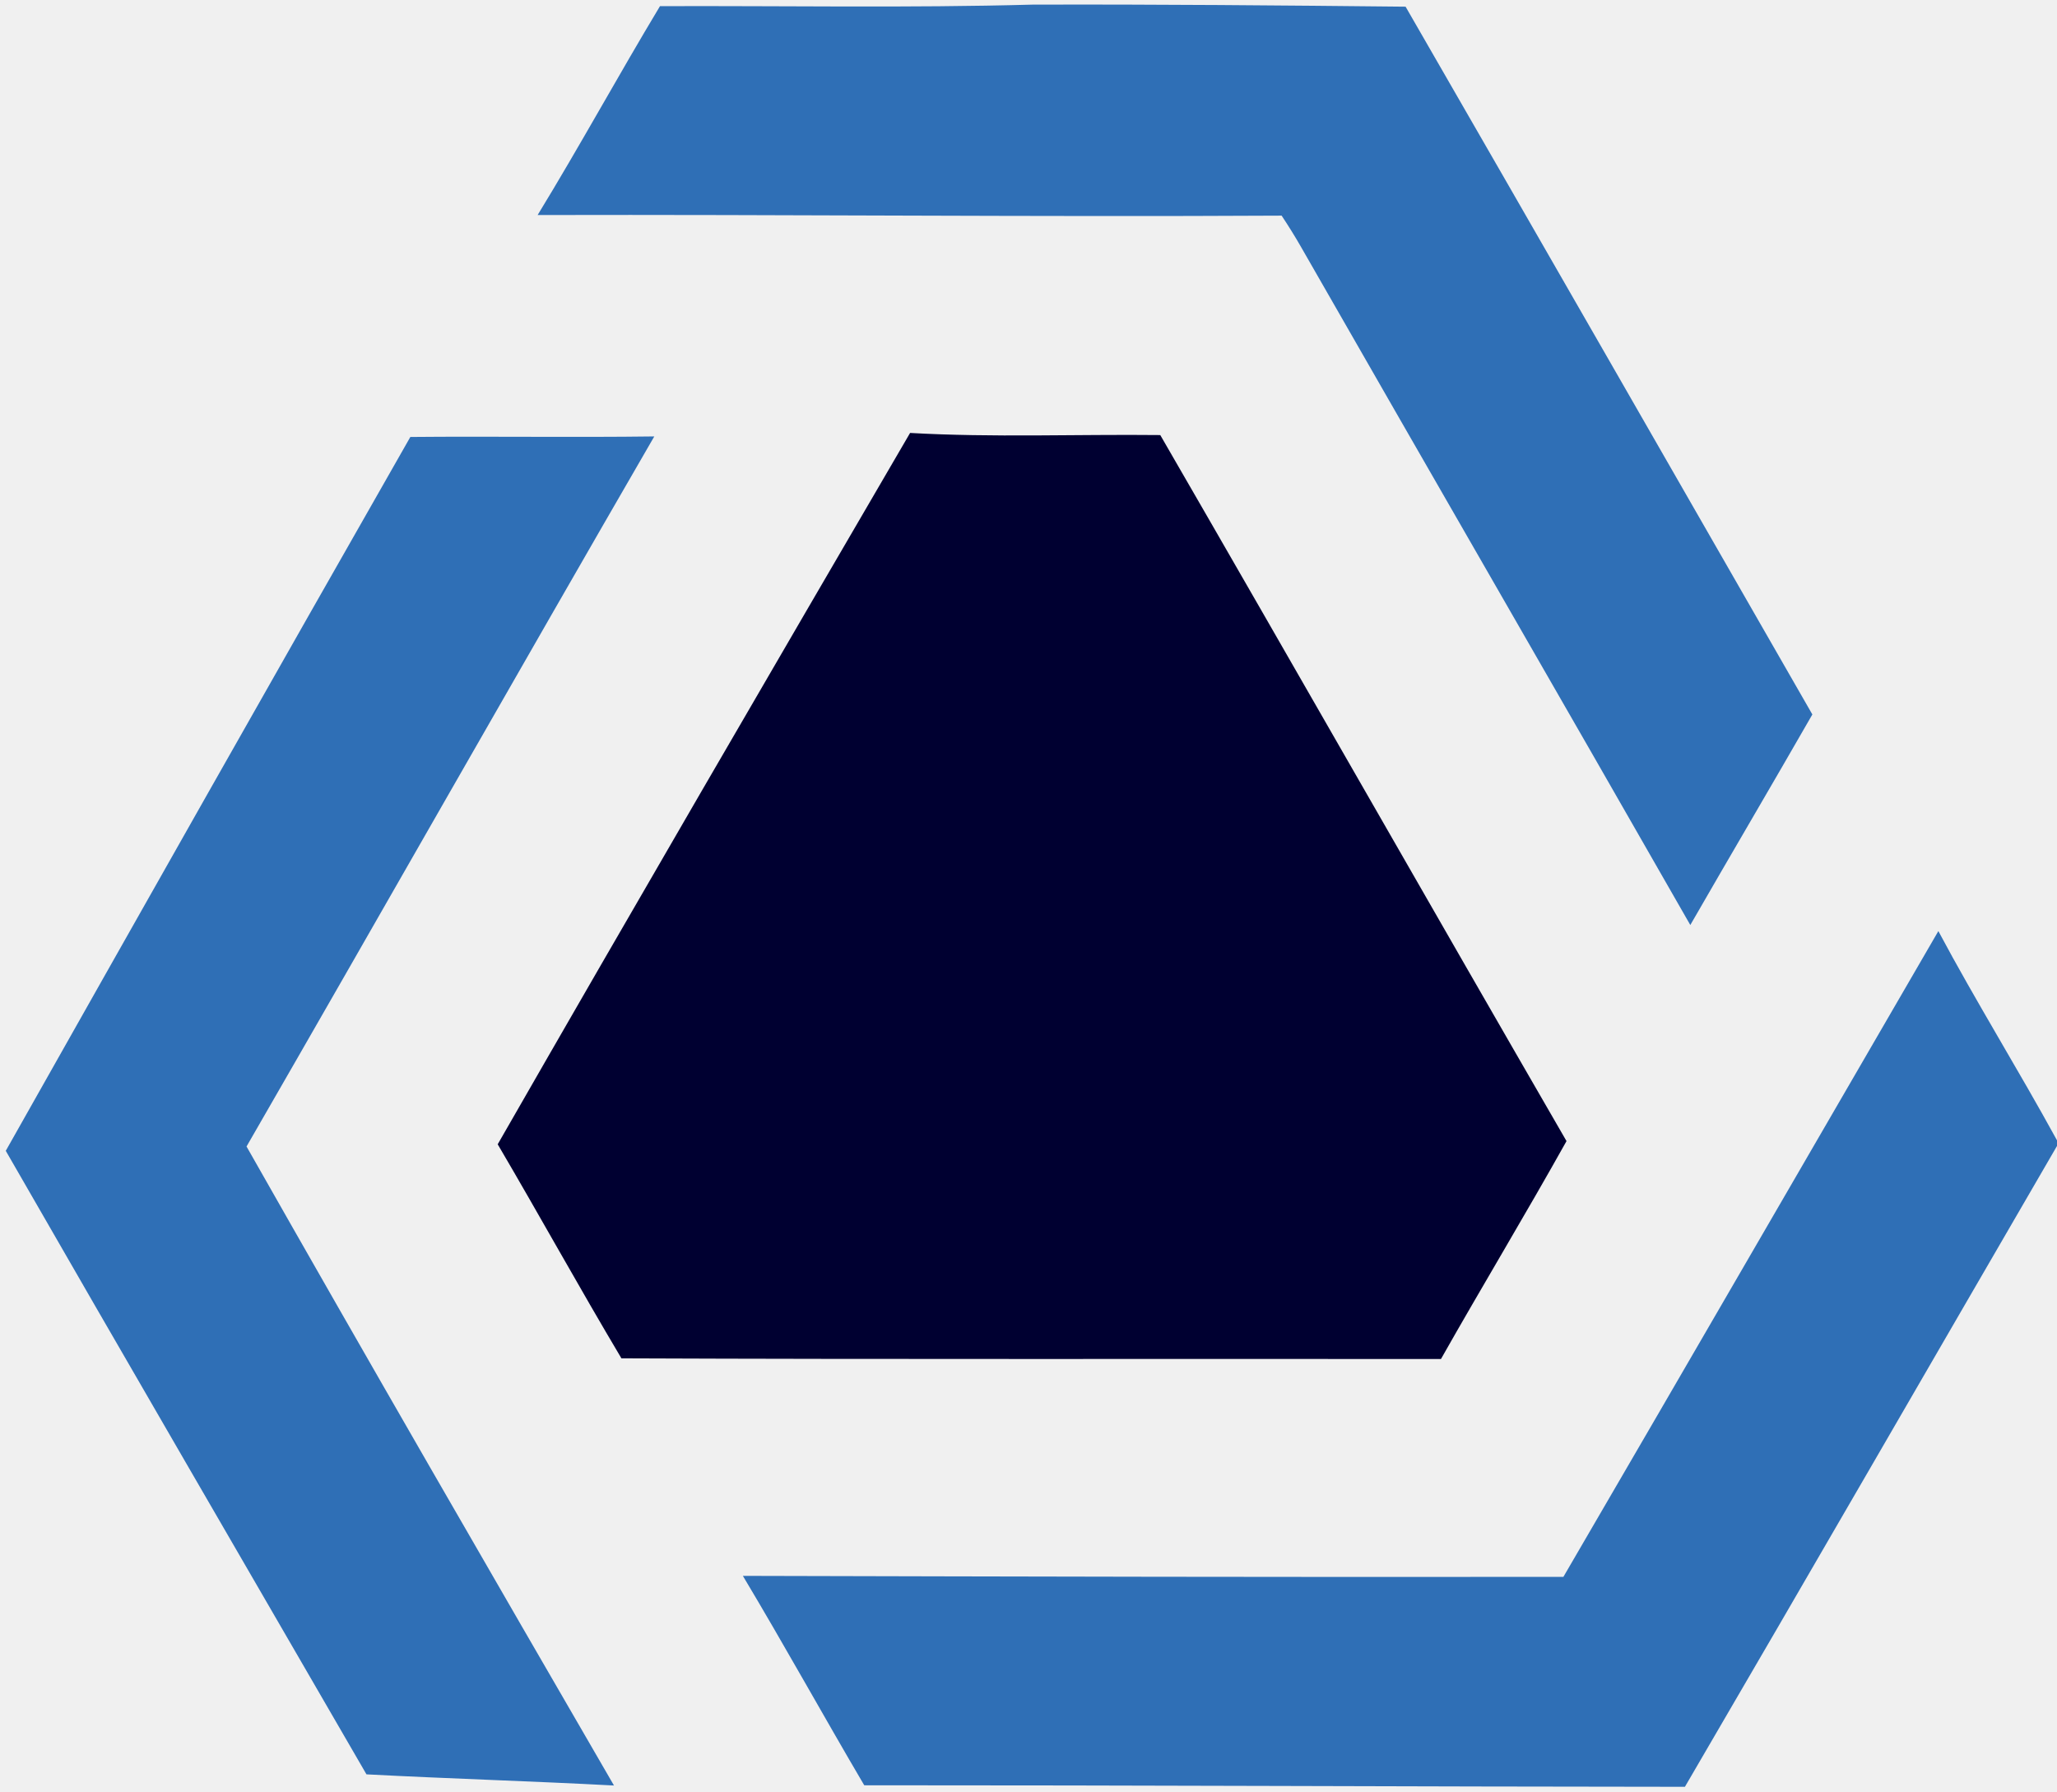
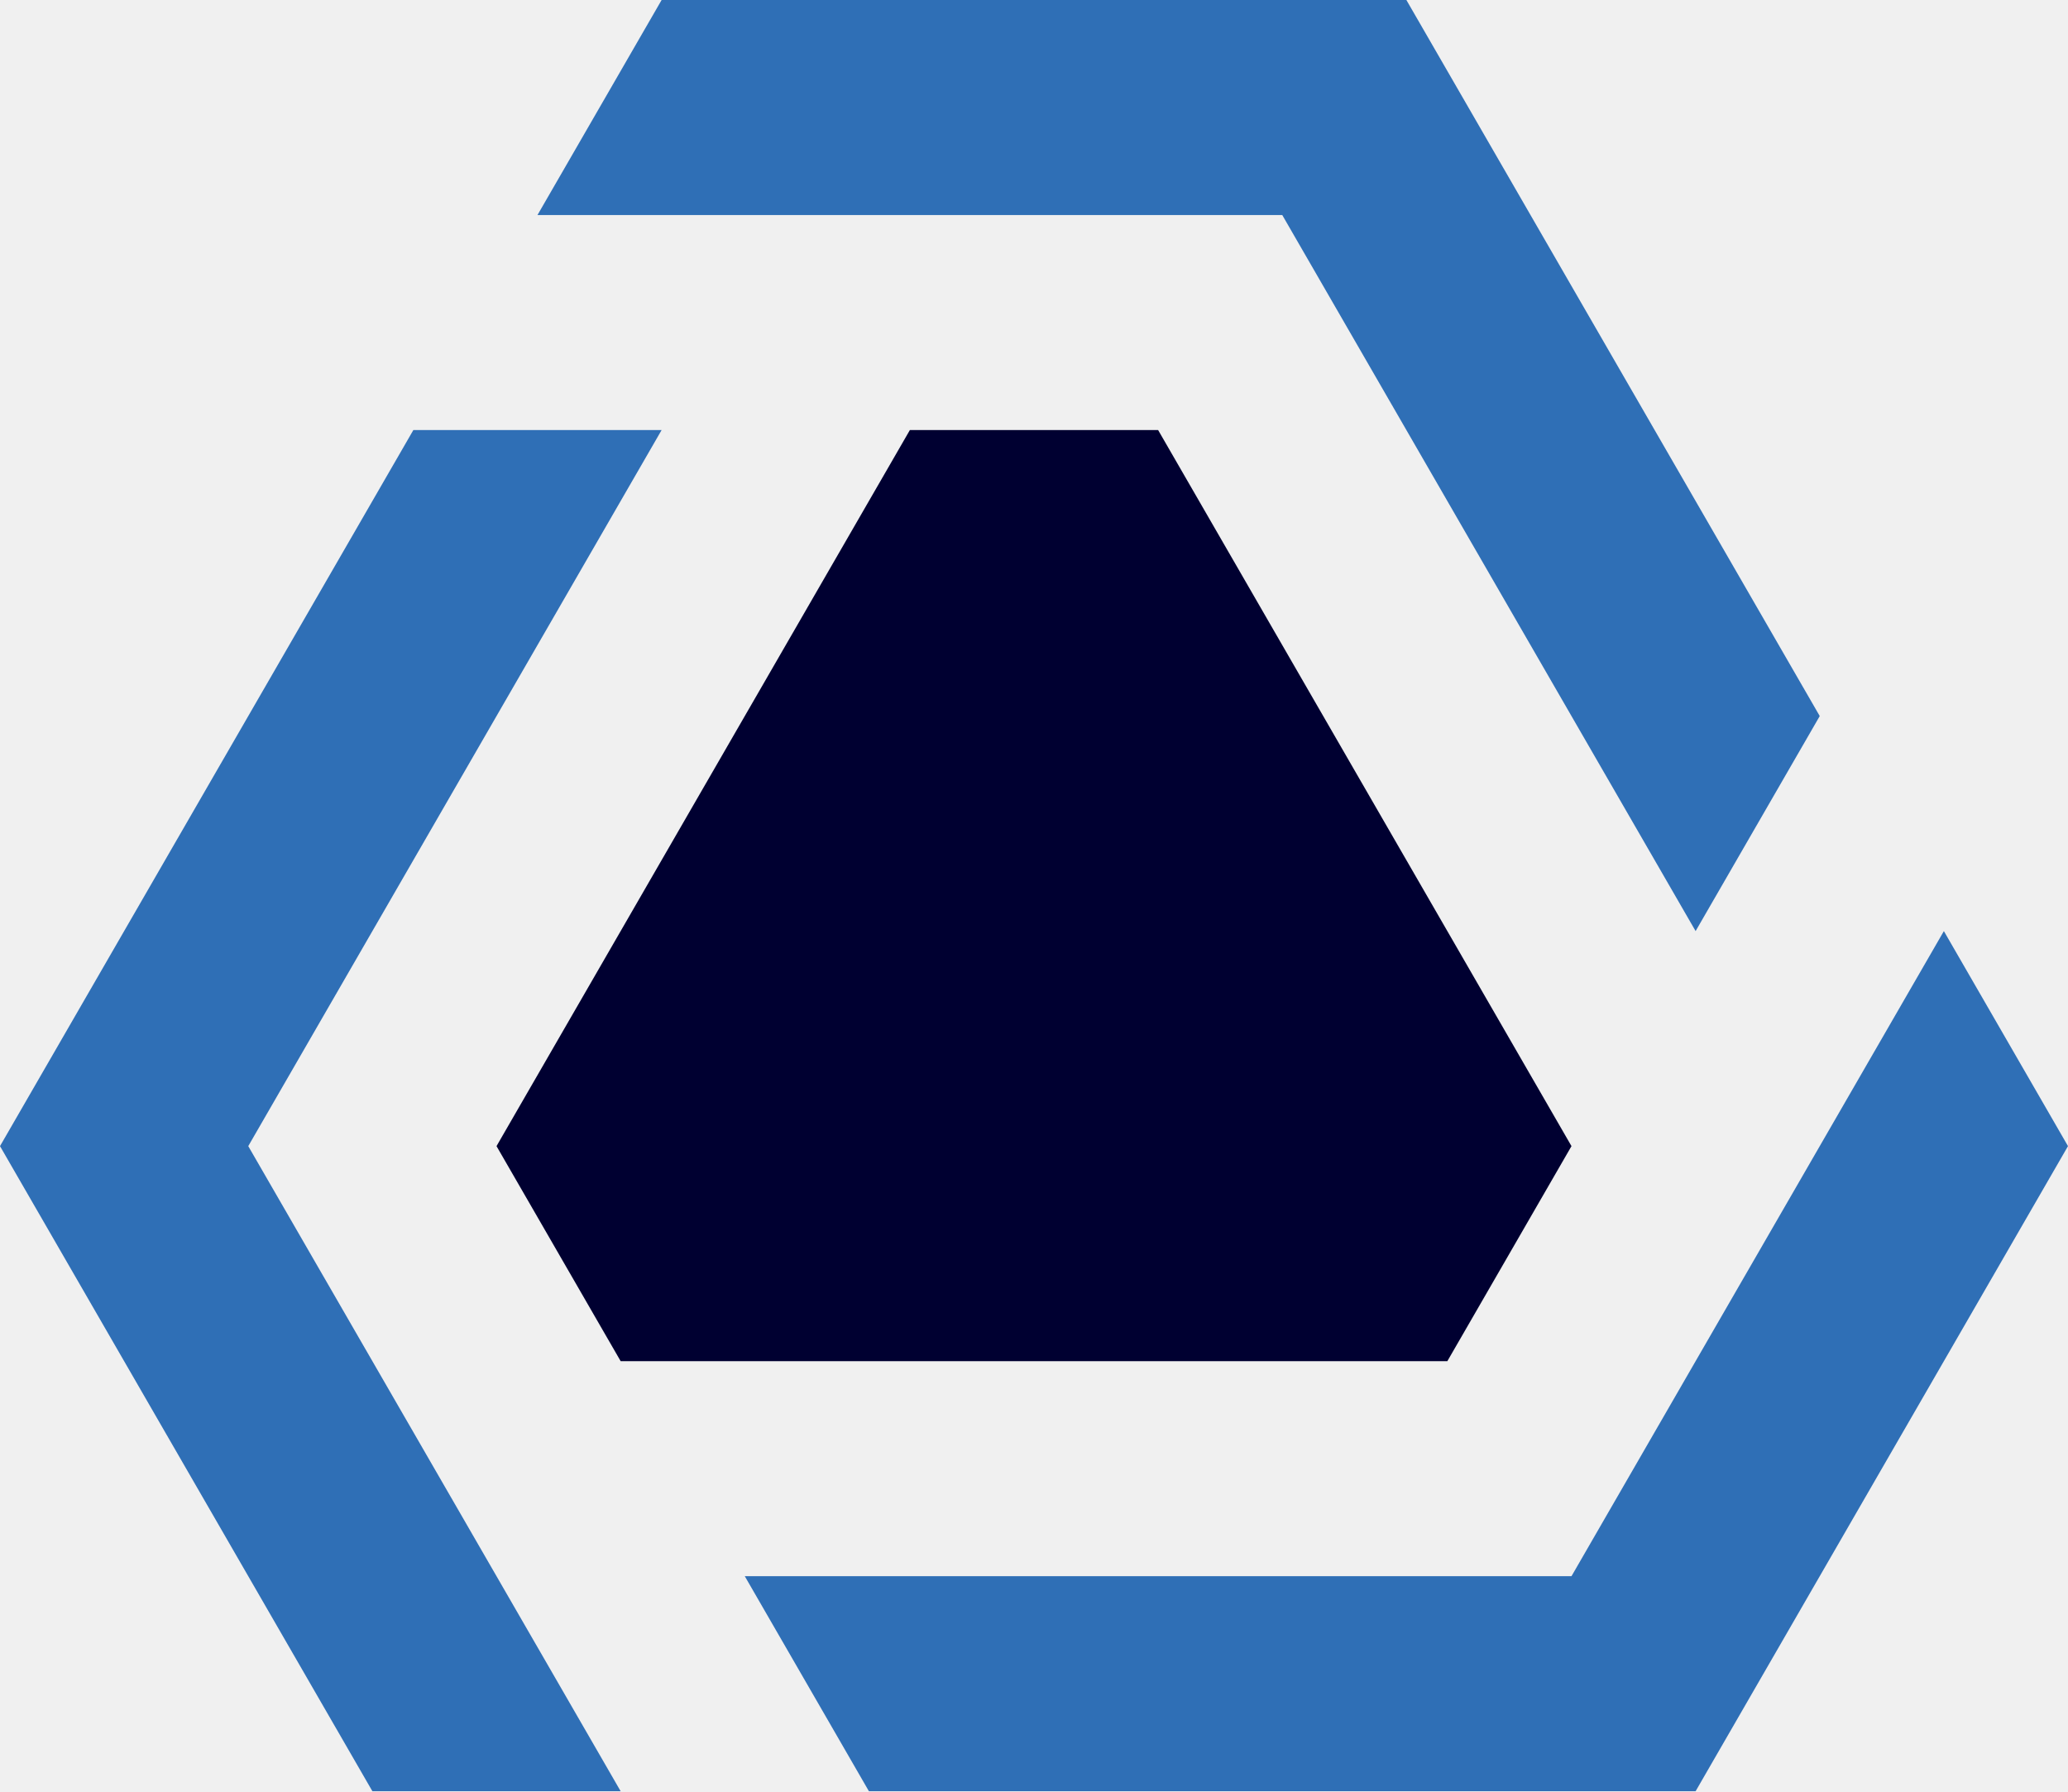
- <svg xmlns="http://www.w3.org/2000/svg" viewBox="0 0 271 236">
-   <g clip-path="url(#a)">
-     <path fill="#2f6fb6" d="M86.95.81c16.34-.06 32.71.25 49.05-.2 16.41-.05 32.78.1 49.18.27 17.91 31.05 35.74 62.16 53.59 93.25-5.32 9.27-10.75 18.48-16.08 27.74-17.03-29.79-34.21-59.51-51.26-89.29-.81-1.42-1.68-2.81-2.58-4.17-32.67.18-65.35-.16-98.02-.08C76.37 19.26 81.47 9.92 86.95.81Z" />
-     <path fill="#000031" d="M119.9 57.04c10.94.62 22 .16 32.96.28 17.91 30.96 35.61 62.05 53.52 93.02-5.39 9.64-11.1 19.1-16.54 28.71-35.9-.04-72.11.06-107.97-.09-5.55-9.32-10.8-18.84-16.3-28.2 17.96-31.31 36.14-62.53 54.33-93.72Z" />
-     <path fill="#2f6fb6" d="M54.06 57.57c10.71-.1 21.43.07 32.14-.07-18.01 31.12-35.76 62.4-53.72 93.55 15.97 28.14 32.18 56.19 48.41 84.19-10.88-.58-21.74-.9-32.61-1.47-15.85-27.38-31.76-54.73-47.52-82.15 17.7-31.36 35.46-62.78 53.3-94.05ZM255.37 122.67c4.97 9.32 10.56 18.3 15.63 27.57v.74c-16.35 28.14-32.61 56.34-49.02 84.43-36.04-.02-72.08-.21-108.12-.2-5.39-9.16-10.53-18.47-15.99-27.59 36.03.09 72.07.18 108.1.13 16.51-28.33 32.93-56.72 49.4-85.08Z" />
-   </g>
+ <svg xmlns="http://www.w3.org/2000/svg" viewBox="75 129.904 416.5 360.7">
  <defs>
-     <clipPath id="a">
-       <path fill="#fff" d="M0 0h271v236H0z" />
-     </clipPath>
+     <path id="logo_arc" d="M150 490.603h50L125 360.7l83.25-144.194h-50L75 360.7z" fill="#2f6fb6" />
  </defs>
+   <use href="#logo_arc" />
+   <use href="#logo_arc" transform="rotate(-120 283.25 327.069)" />
+   <use href="#logo_arc" transform="rotate(120 283.25 327.069)" />
+   <path fill="#000031" d="M200 404.001h166.5l25-43.301-83.25-144.194h-50L175 360.7z" />
</svg>
